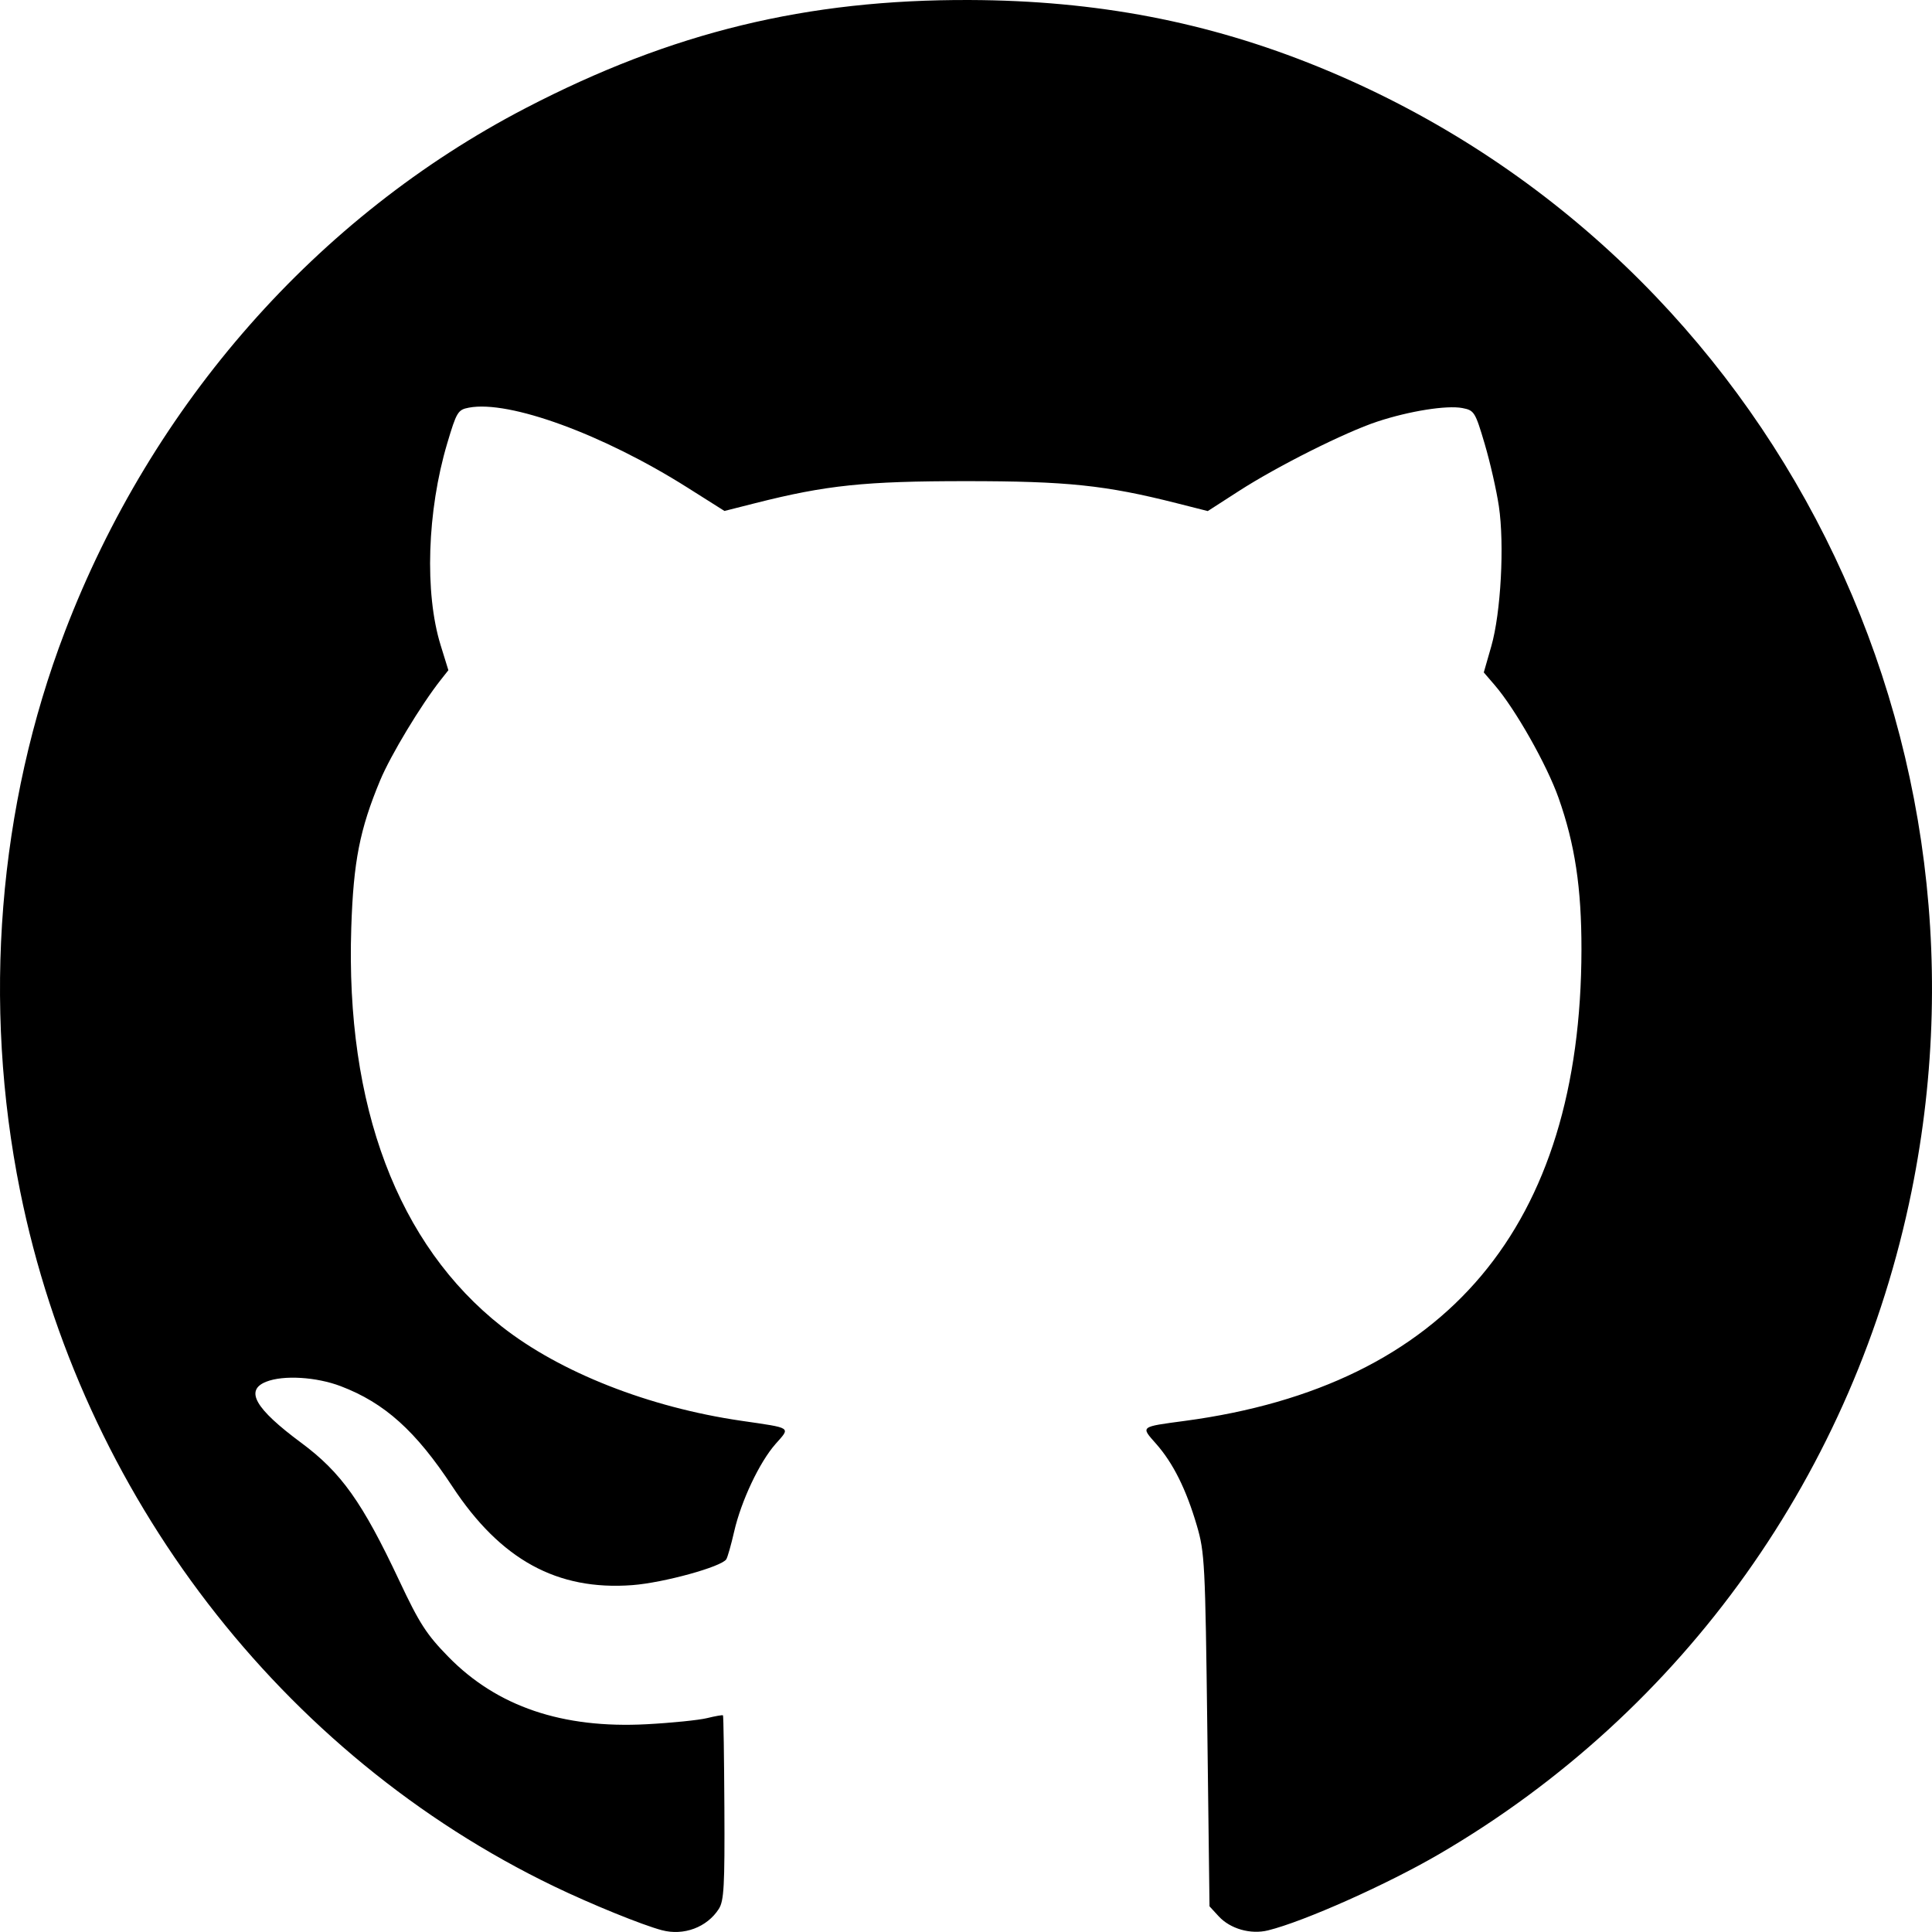
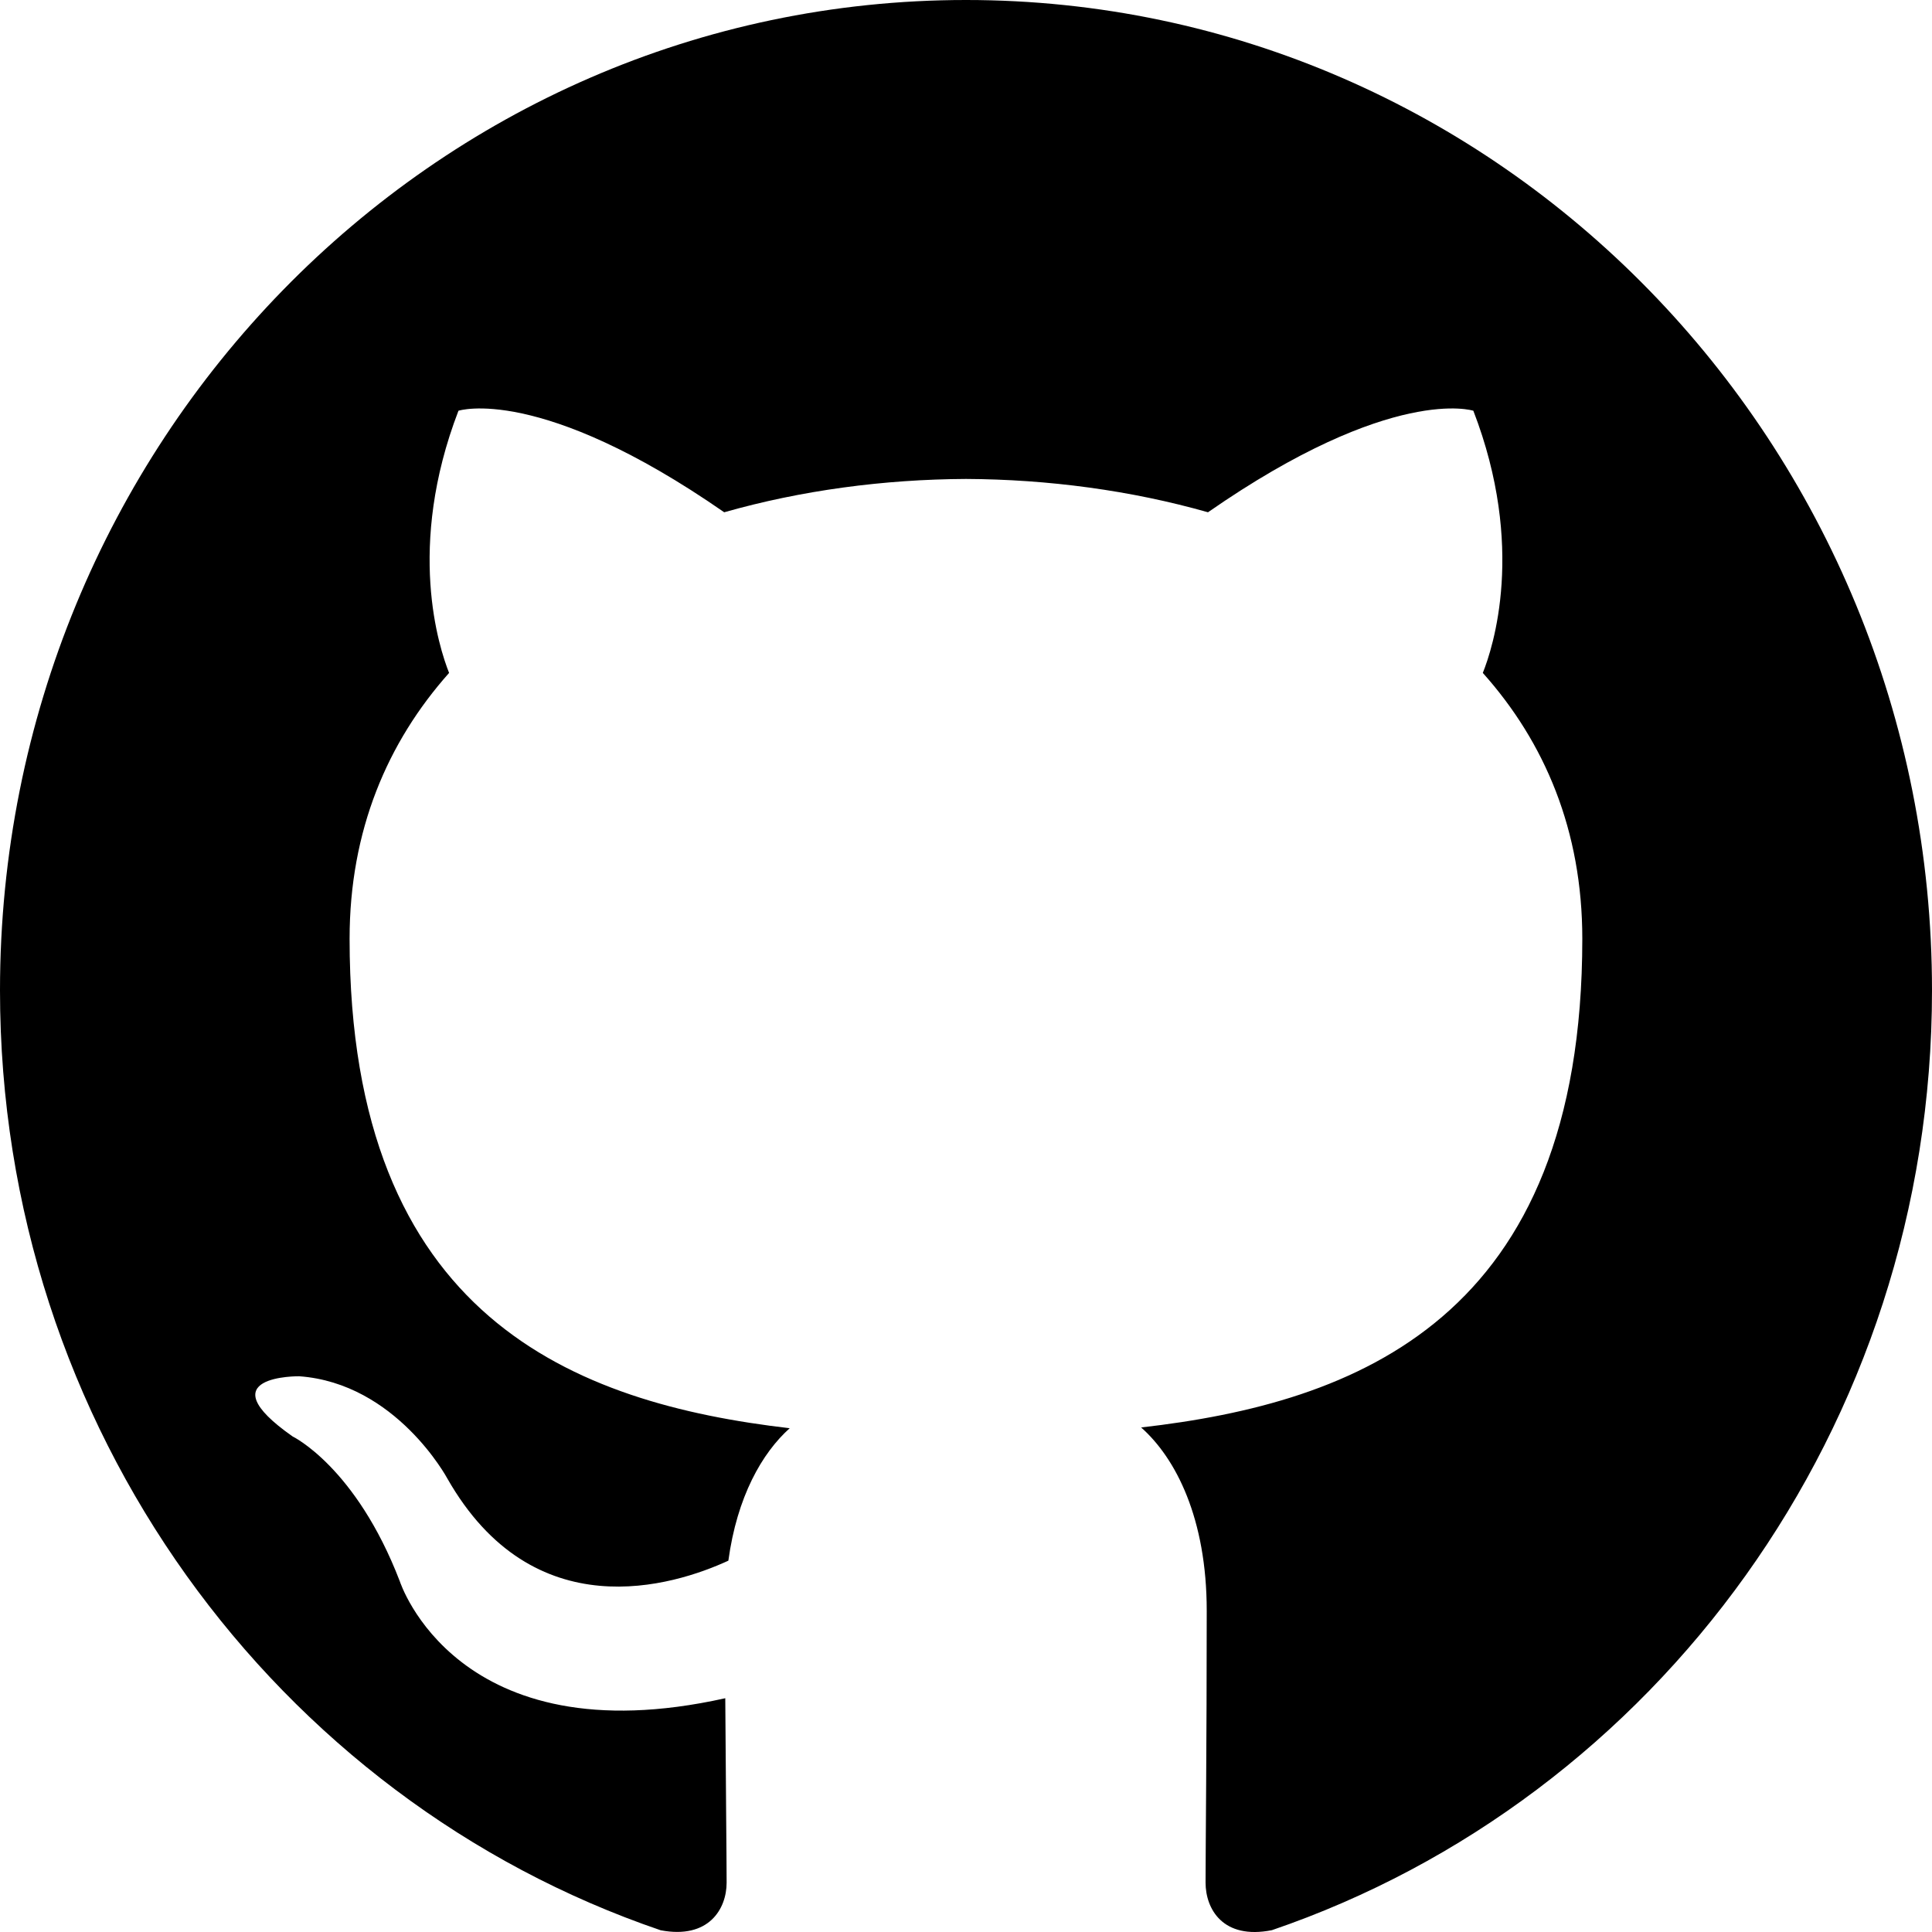
- <svg xmlns="http://www.w3.org/2000/svg" version="1.1" id="svg225" width="500" height="500" viewBox="0 0 500 500">
-   <defs id="defs229" />
-   <g id="g231" transform="translate(-0.4978137)">
-     <path style="fill:#000000;stroke-width:0.988" d="m 171.787,499.536 c -5.142,-1.371 -18.273,-6.711 -27.857,-11.328 C 73.301,454.18 21.55,386.807 5.711,308.268 -4.084,259.692 0.003,208.63 17.305,163.421 39.863,104.479 82.531,56.024 136.599,27.945 174.351,8.34 209.272,-0.157 251.449,0.002 284.241,0.126 313.058,5.645 341.633,17.274 455.451,63.597 520.038,185.97 495.217,308.268 480.492,380.822 436.32,442.837 373.055,479.776 c -13.499,7.882 -35.073,17.508 -44.387,19.805 -4.505,1.111 -9.783,-0.394 -12.771,-3.64 l -2.38,-2.586 -0.564,-45.608 c -0.534,-43.198 -0.677,-45.996 -2.715,-52.937 -2.753,-9.377 -6.145,-16.183 -10.545,-21.158 -4.018,-4.544 -4.25,-4.36 7.47,-5.931 67.755,-9.08 102.52,-50.408 102.615,-121.986 0.021,-15.929 -1.696,-27.295 -5.93,-39.249 -3.042,-8.588 -11.169,-22.949 -16.496,-29.147 l -2.851,-3.318 1.944,-6.775 c 2.478,-8.637 3.433,-26.307 1.959,-36.234 -0.612,-4.119 -2.264,-11.383 -3.672,-16.141 -2.45,-8.279 -2.698,-8.678 -5.78,-9.268 -4.025,-0.771 -13.711,0.769 -21.979,3.496 -8.353,2.755 -25.849,11.528 -35.86,17.982 l -8.043,5.185 -8.085,-2.048 c -18.388,-4.657 -28.345,-5.698 -54.514,-5.698 -26.149,0 -36.128,1.041 -54.456,5.683 l -8.027,2.033 -9.63,-6.081 c -21.817,-13.776 -46.085,-22.645 -56.517,-20.654 -2.845,0.543 -3.184,1.102 -5.62,9.299 -5.185,17.443 -5.874,38.65 -1.693,52.161 l 2.008,6.491 -1.971,2.497 c -5.121,6.486 -12.977,19.511 -15.674,25.986 -5.295,12.712 -6.92,20.99 -7.483,38.121 -1.519,46.176 12.026,82.084 38.944,103.245 15.098,11.869 38.048,20.904 61.962,24.392 13.325,1.944 12.798,1.59 8.915,5.981 -4.17,4.715 -8.924,14.777 -10.74,22.731 -0.763,3.342 -1.672,6.546 -2.019,7.121 -1.174,1.941 -16.223,6.09 -24.3,6.701 -19.468,1.471 -34.117,-6.553 -46.607,-25.531 -9.451,-14.36 -17.538,-21.63 -28.859,-25.943 -6.333,-2.413 -14.839,-2.927 -19.305,-1.166 -5.607,2.211 -2.895,6.951 9.041,15.797 10.364,7.681 15.839,15.381 25.411,35.737 5.184,11.023 7.027,13.88 12.7,19.675 12.582,12.854 29.489,18.597 51.322,17.433 6.453,-0.344 13.481,-1.057 15.616,-1.583 2.135,-0.526 3.989,-0.848 4.118,-0.716 0.13,0.133 0.292,10.909 0.361,23.947 0.107,20.23 -0.105,24.065 -1.444,26.153 -3.053,4.76 -9.08,7.011 -14.738,5.503 z" id="path693" />
+ <svg xmlns="http://www.w3.org/2000/svg" width="800px" height="800px" viewBox="0 0 20 20" version="1.1">
+   <defs>
+ 
+ </defs>
+   <g id="Page-1" stroke="none" stroke-width="1" fill="none" fill-rule="evenodd">
+     <g id="Dribbble-Light-Preview" transform="translate(-140, -7559)" fill="#000000">
+       <g id="icons" transform="translate(56, 160)">
+         <path d="M94,7399 C99.523,7399 104,7403.59 104,7409.253 C104,7413.782 101.138,7417.624 97.167,7418.981 C96.66,7419.082 96.48,7418.762 96.48,7418.489 C96.48,7418.151 96.492,7417.047 96.492,7415.675 C96.492,7414.719 96.172,7414.095 95.813,7413.777 C98.04,7413.523 100.38,7412.656 100.38,7408.718 C100.38,7407.598 99.992,7406.684 99.35,7405.966 C99.454,7405.707 99.797,7404.664 99.252,7403.252 C99.252,7403.252 98.414,7402.977 96.505,7404.303 C95.706,7404.076 94.85,7403.962 94,7403.958 C93.15,7403.962 92.295,7404.076 91.497,7404.303 C89.586,7402.977 88.746,7403.252 88.746,7403.252 C88.203,7404.664 88.546,7405.707 88.649,7405.966 C88.01,7406.684 87.619,7407.598 87.619,7408.718 C87.619,7412.646 89.954,7413.526 92.175,7413.785 C91.889,7414.041 91.63,7414.493 91.54,7415.156 C90.97,7415.418 89.522,7415.871 88.63,7414.304 C88.63,7414.304 88.101,7413.319 87.097,7413.247 C87.097,7413.247 86.122,7413.234 87.029,7413.87 C87.029,7413.87 87.684,7414.185 88.139,7415.37 C88.139,7415.37 88.726,7417.2 91.508,7416.58 C91.513,7417.437 91.522,7418.245 91.522,7418.489 C91.522,7418.76 91.338,7419.077 90.839,7418.982 C86.865,7417.627 84,7413.783 84,7409.253 C84,7403.59 88.478,7399 94,7399" id="github-[#142]">
+ 
+ </path>
+       </g>
+     </g>
  </g>
</svg>
